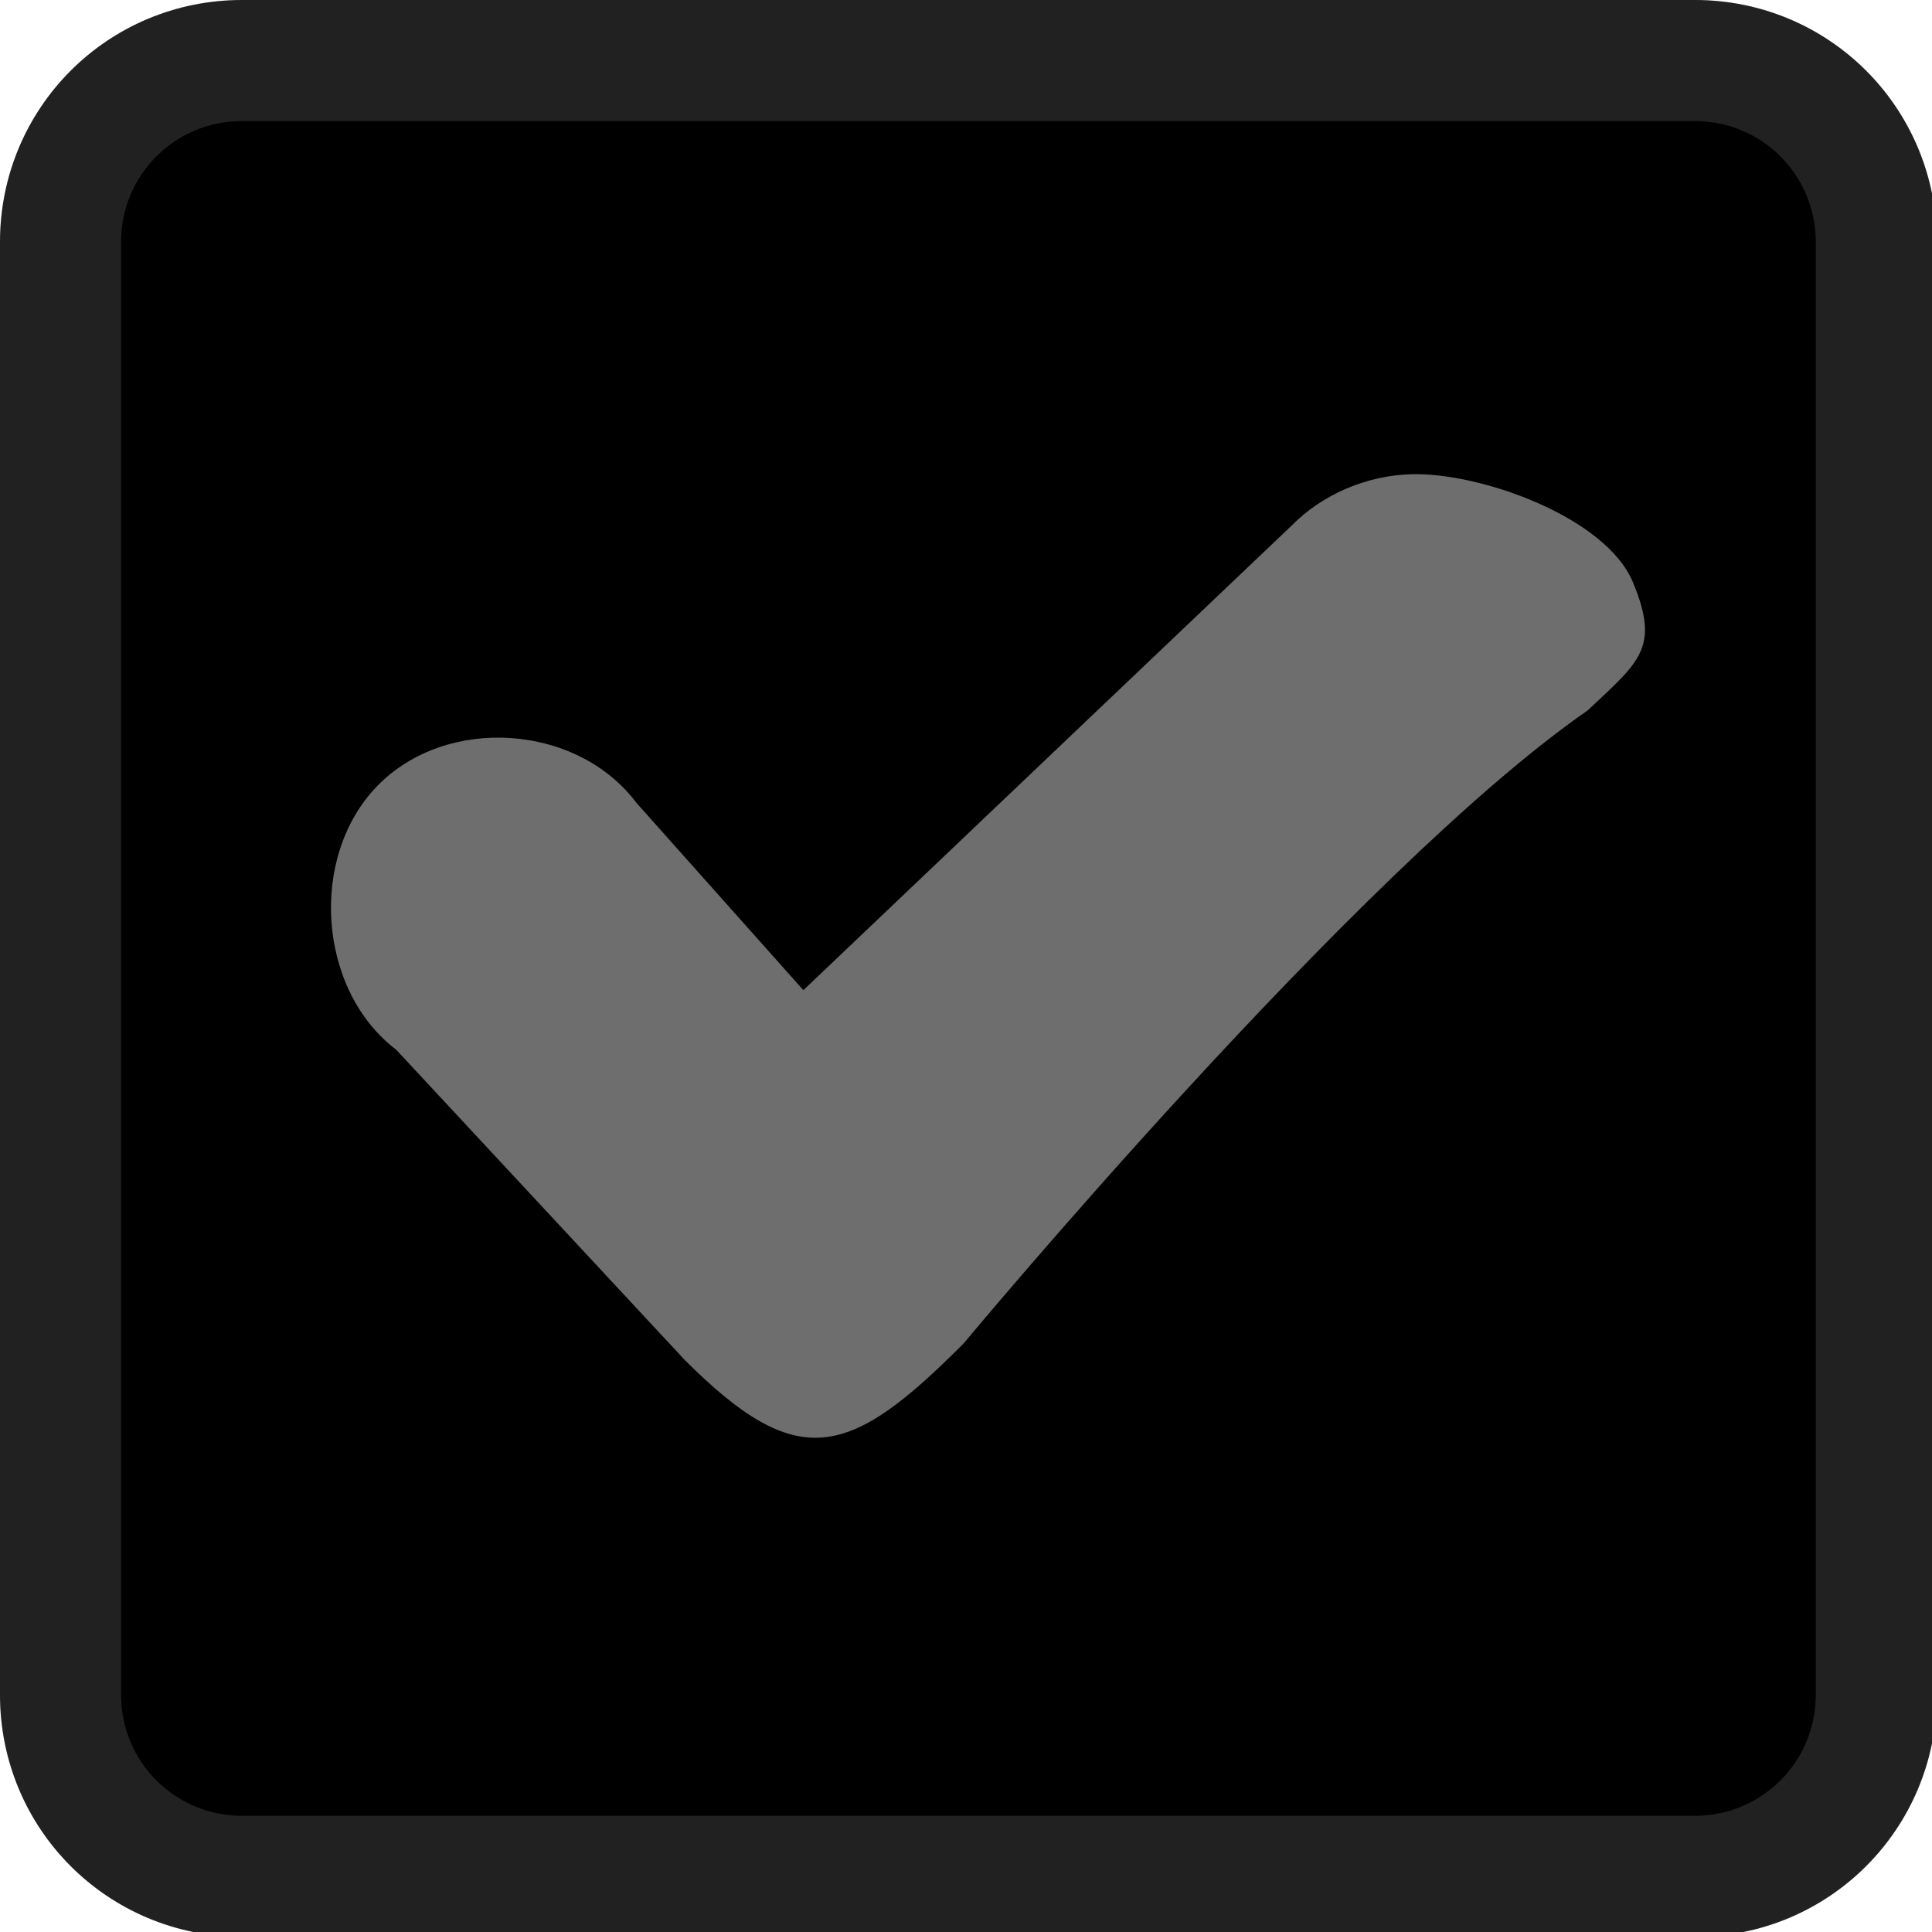
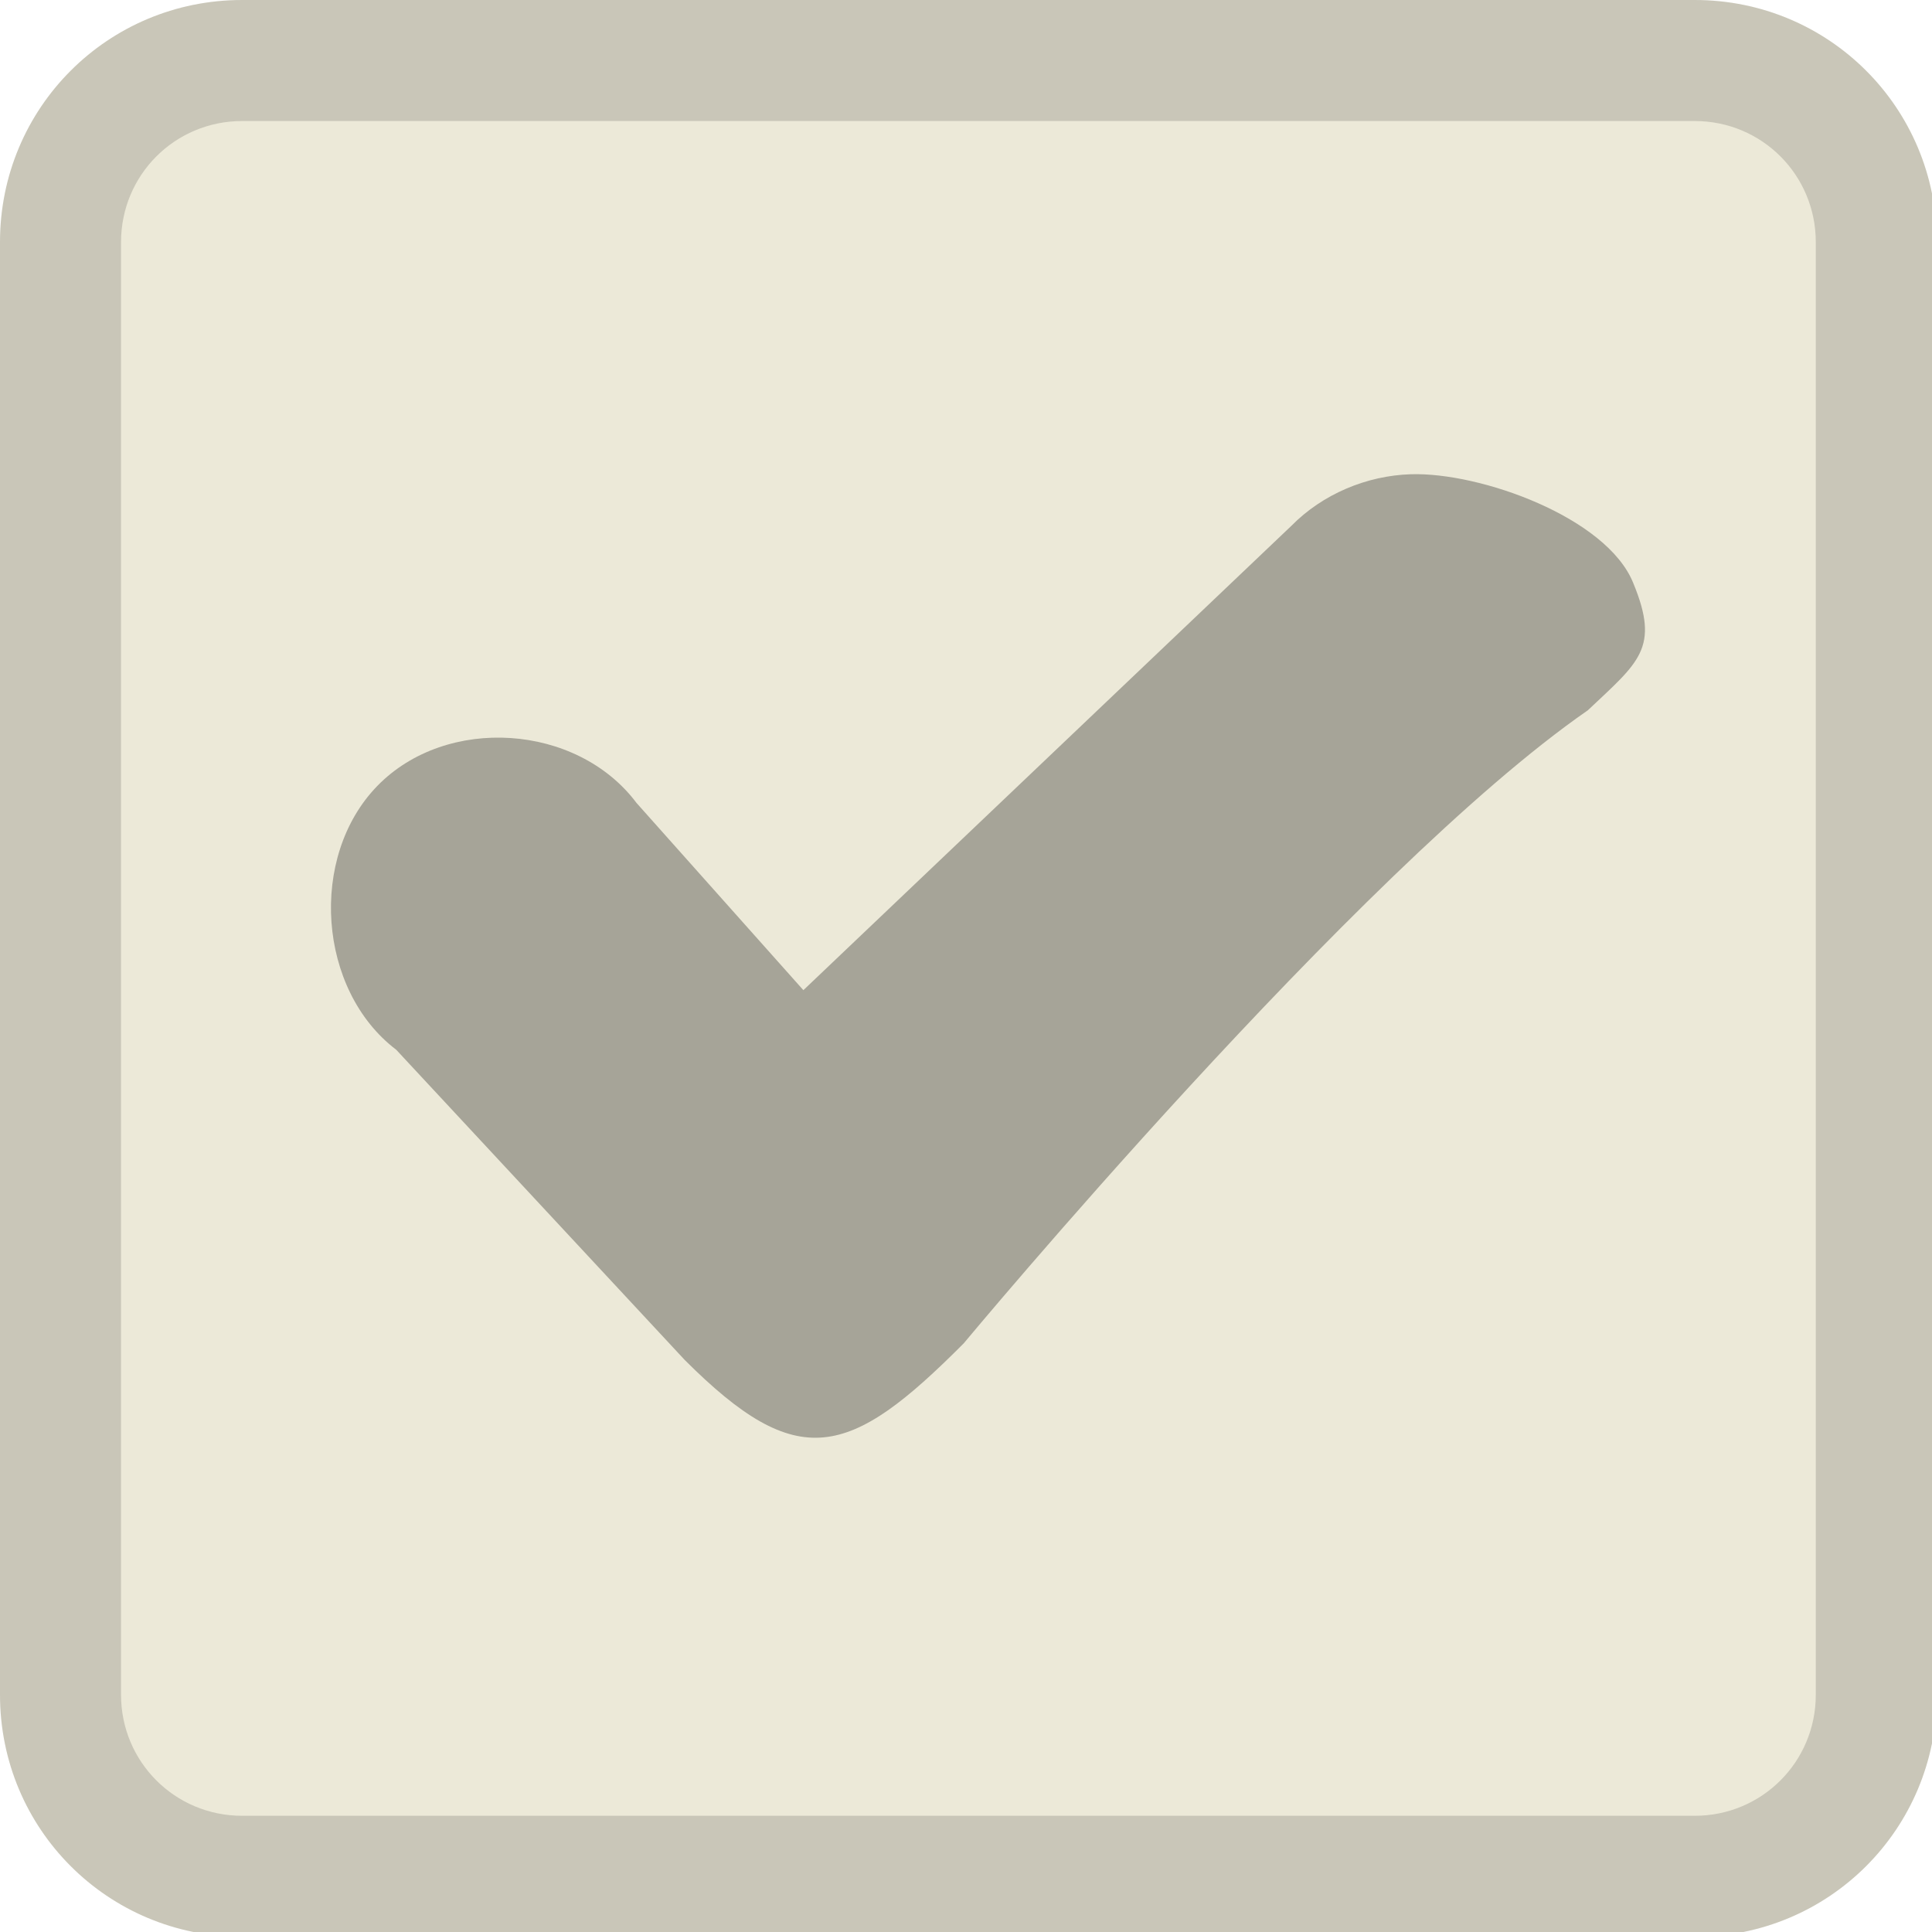
<svg xmlns="http://www.w3.org/2000/svg" width="133pt" height="133pt" viewBox="0 0 133 133" version="1.1">
  <g id="surface1">
-     <path style=" stroke:none;fill-rule:nonzero;fill:#000000;fill-opacity:1;" d="M 14.551 5.695 L 118.781 5.695 C 123.371 5.695 127.117 9.441 127.117 14.031 L 127.117 118.75 C 127.117 123.371 123.371 127.082 118.781 127.082 L 14.551 127.082 C 9.961 127.082 6.219 123.371 6.219 118.75 L 6.219 14.031 C 6.219 9.441 9.961 5.695 14.551 5.695 Z M 14.551 5.695 " />
-     <path style=" stroke:none;fill-rule:nonzero;fill:#000000;fill-opacity:1;" d="M 16.668 0 C 7.422 0 0 7.422 0 16.668 L 0 116.668 C 0 125.91 7.422 133.332 16.668 133.332 L 116.668 133.332 C 125.91 133.332 133.332 125.91 133.332 116.668 L 133.332 16.668 C 133.332 7.422 125.91 0 116.668 0 Z M 16.668 8.332 L 116.668 8.332 C 121.289 8.332 125 12.043 125 16.668 L 125 116.668 C 125 121.289 121.289 125 116.668 125 L 16.668 125 C 12.043 125 8.332 121.289 8.332 116.668 L 8.332 16.668 C 8.332 12.043 12.043 8.332 16.668 8.332 Z M 16.668 8.332 " />
-     <path style=" stroke:none;fill-rule:nonzero;fill:#dcdcdc;fill-opacity:0.15;" d="M 16.668 0 C 7.422 0 0 7.422 0 16.668 L 0 116.668 C 0 125.91 7.422 133.332 16.668 133.332 L 116.668 133.332 C 125.91 133.332 133.332 125.91 133.332 116.668 L 133.332 16.668 C 133.332 7.422 125.91 0 116.668 0 Z M 16.668 8.332 L 116.668 8.332 C 121.289 8.332 125 12.043 125 16.668 L 125 116.668 C 125 121.289 121.289 125 116.668 125 L 16.668 125 C 12.043 125 8.332 121.289 8.332 116.668 L 8.332 16.668 C 8.332 12.043 12.043 8.332 16.668 8.332 Z M 16.668 8.332 " />
-     <path style=" stroke:none;fill-rule:nonzero;fill:#dcdcdc;fill-opacity:0.5;" d="M 97.102 32.648 C 94.074 32.746 91.047 34.016 88.898 36.199 L 55.305 68.164 L 43.816 55.273 C 39.715 49.805 30.73 49.219 25.977 54.102 C 21.223 58.984 21.875 68.164 27.277 72.266 L 47.137 93.621 C 54.949 101.434 58.465 100.391 66.34 92.48 C 66.34 92.48 93.426 59.895 109.309 48.895 C 112.824 45.574 114.289 44.629 112.434 40.137 C 110.613 35.613 101.887 32.488 97.102 32.648 Z M 97.102 32.648 " />
+     <path style=" stroke:none;fill-rule:nonzero;fill:#ECE9D8;fill-opacity:1;" d="M 14.551 5.695 L 118.781 5.695 C 123.371 5.695 127.117 9.441 127.117 14.031 L 127.117 118.75 C 127.117 123.371 123.371 127.082 118.781 127.082 L 14.551 127.082 C 9.961 127.082 6.219 123.371 6.219 118.75 L 6.219 14.031 C 6.219 9.441 9.961 5.695 14.551 5.695 Z M 14.551 5.695 " />
+     <path style=" stroke:none;fill-rule:nonzero;fill:#ECE9D8;fill-opacity:1;" d="M 16.668 0 C 7.422 0 0 7.422 0 16.668 L 0 116.668 C 0 125.91 7.422 133.332 16.668 133.332 L 116.668 133.332 C 125.91 133.332 133.332 125.91 133.332 116.668 L 133.332 16.668 C 133.332 7.422 125.91 0 116.668 0 Z M 16.668 8.332 L 116.668 8.332 C 121.289 8.332 125 12.043 125 16.668 L 125 116.668 C 125 121.289 121.289 125 116.668 125 L 16.668 125 C 12.043 125 8.332 121.289 8.332 116.668 L 8.332 16.668 C 8.332 12.043 12.043 8.332 16.668 8.332 Z M 16.668 8.332 " />
+     <path style=" stroke:none;fill-rule:nonzero;fill:#000000;fill-opacity:0.15;" d="M 16.668 0 C 7.422 0 0 7.422 0 16.668 L 0 116.668 C 0 125.91 7.422 133.332 16.668 133.332 L 116.668 133.332 C 125.91 133.332 133.332 125.91 133.332 116.668 L 133.332 16.668 C 133.332 7.422 125.91 0 116.668 0 Z M 16.668 8.332 L 116.668 8.332 C 121.289 8.332 125 12.043 125 16.668 L 125 116.668 C 125 121.289 121.289 125 116.668 125 L 16.668 125 C 12.043 125 8.332 121.289 8.332 116.668 L 8.332 16.668 C 8.332 12.043 12.043 8.332 16.668 8.332 Z M 16.668 8.332 " />
+     <path style=" stroke:none;fill-rule:nonzero;fill:#000000;fill-opacity:0.3;" d="M 97.102 32.648 C 94.074 32.746 91.047 34.016 88.898 36.199 L 55.305 68.164 L 43.816 55.273 C 39.715 49.805 30.73 49.219 25.977 54.102 C 21.223 58.984 21.875 68.164 27.277 72.266 L 47.137 93.621 C 54.949 101.434 58.465 100.391 66.34 92.48 C 66.34 92.48 93.426 59.895 109.309 48.895 C 112.824 45.574 114.289 44.629 112.434 40.137 C 110.613 35.613 101.887 32.488 97.102 32.648 Z M 97.102 32.648 " />
  </g>
</svg>
